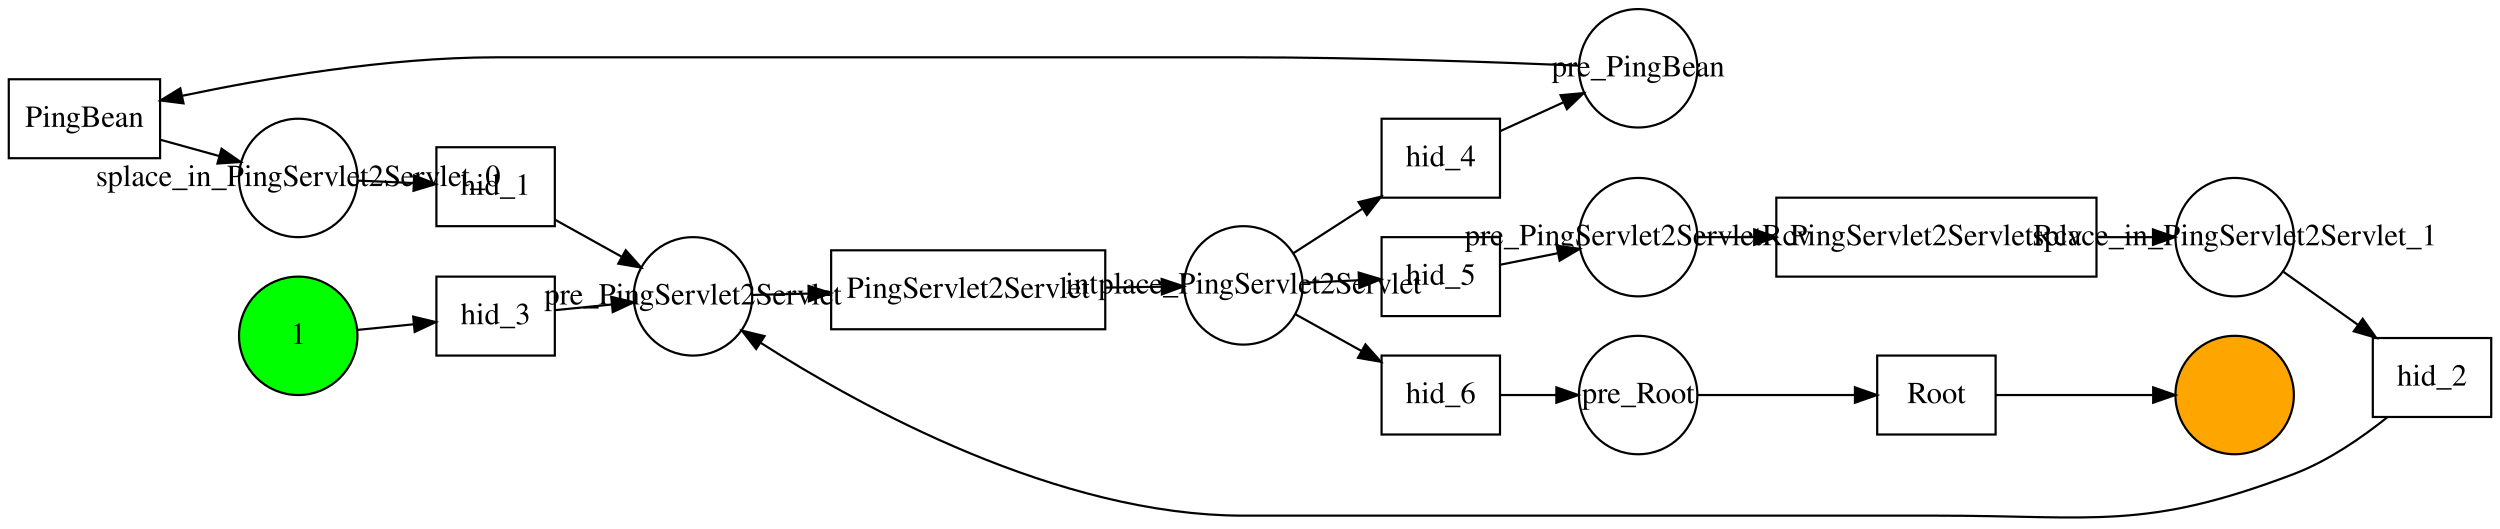
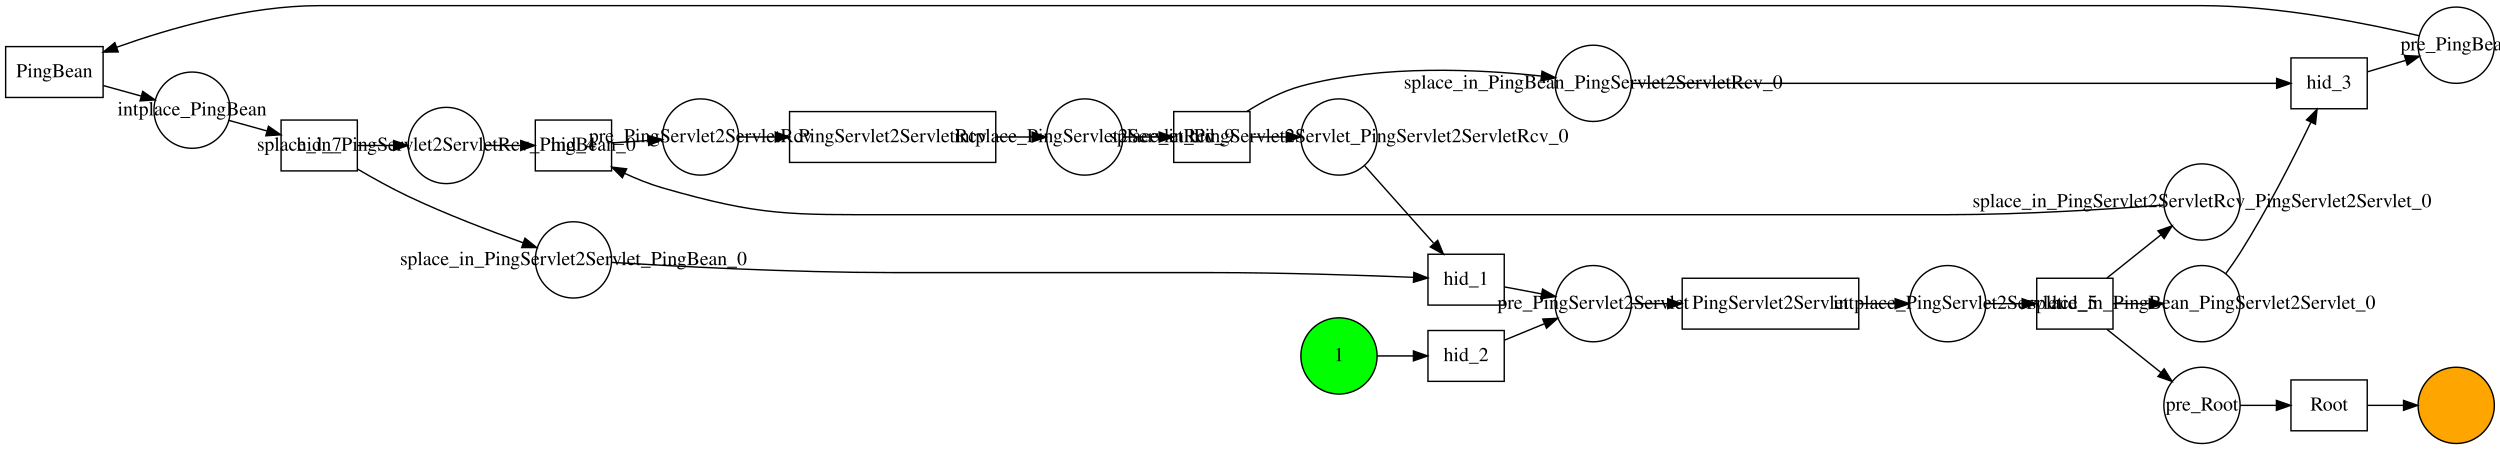
- <svg xmlns="http://www.w3.org/2000/svg" width="1140pt" height="241pt" viewBox="0.00 0.00 1140.00 240.72">
-   <g id="graph0" class="graph" transform="scale(1 1) rotate(0) translate(4 236.7219)">
+ <svg xmlns="http://www.w3.org/2000/svg" width="1770pt" height="318pt" viewBox="0.00 0.00 1770.00 318.00">
+   <g id="graph0" class="graph" transform="scale(1 1) rotate(0) translate(4 314)">
    <g id="node1" class="node">
-       <polygon fill="none" stroke="#000000" points="69,-200.722 0,-200.722 0,-164.722 69,-164.722 69,-200.722" />
-       <text text-anchor="middle" x="34.5" y="-179.022" font-family="Times,serif" font-size="14.00" fill="#000000">PingBean</text>
+       <polygon fill="none" stroke="#000000" points="69,-281 0,-281 0,-245 69,-245 69,-281" />
+       <text text-anchor="middle" x="34.5" y="-259.3" font-family="Times,serif" font-size="14.00" fill="#000000">PingBean</text>
+     </g>
+     <g id="node13" class="node">
+       <ellipse fill="none" stroke="#000000" cx="132" cy="-236" rx="27" ry="27" />
+       <text text-anchor="middle" x="132" y="-232.3" font-family="Times,serif" font-size="14.00" fill="#000000">intplace_PingBean</text>
+     </g>
+     <g id="edge1" class="edge">
+       <path fill="none" stroke="#000000" d="M69.149,-253.405C77.804,-251.008 87.108,-248.432 95.834,-246.015" />
+       <polygon fill="#000000" stroke="#000000" points="97.036,-249.314 105.74,-243.272 95.168,-242.568 97.036,-249.314" />
+     </g>
+     <g id="node2" class="node">
+       <polygon fill="none" stroke="#000000" points="1312,-117 1187,-117 1187,-81 1312,-81 1312,-117" />
+       <text text-anchor="middle" x="1249.5" y="-95.3" font-family="Times,serif" font-size="14.00" fill="#000000">PingServlet2Servlet</text>
+     </g>
+     <g id="node14" class="node">
+       <ellipse fill="none" stroke="#000000" cx="1375" cy="-99" rx="27" ry="27" />
+       <text text-anchor="middle" x="1375" y="-95.3" font-family="Times,serif" font-size="14.00" fill="#000000">intplace_PingServlet2Servlet</text>
+     </g>
+     <g id="edge2" class="edge">
+       <path fill="none" stroke="#000000" d="M1312.25,-99C1320.942,-99 1329.634,-99 1337.659,-99" />
+       <polygon fill="#000000" stroke="#000000" points="1337.768,-102.5 1347.768,-99 1337.768,-95.5 1337.768,-102.5" />
+     </g>
+     <g id="node3" class="node">
+       <polygon fill="none" stroke="#000000" points="701,-235 555,-235 555,-199 701,-199 701,-235" />
+       <text text-anchor="middle" x="628" y="-213.3" font-family="Times,serif" font-size="14.00" fill="#000000">PingServlet2ServletRcv</text>
+     </g>
+     <g id="node15" class="node">
+       <ellipse fill="none" stroke="#000000" cx="764" cy="-217" rx="27" ry="27" />
+       <text text-anchor="middle" x="764" y="-213.3" font-family="Times,serif" font-size="14.00" fill="#000000">intplace_PingServlet2ServletRcv</text>
+     </g>
+     <g id="edge3" class="edge">
+       <path fill="none" stroke="#000000" d="M701.175,-217C710.006,-217 718.719,-217 726.715,-217" />
+       <polygon fill="#000000" stroke="#000000" points="726.763,-220.5 736.763,-217 726.763,-213.5 726.763,-220.5" />
+     </g>
+     <g id="node4" class="node">
+       <polygon fill="none" stroke="#000000" points="1672,-45 1618,-45 1618,-9 1672,-9 1672,-45" />
+       <text text-anchor="middle" x="1645" y="-23.3" font-family="Times,serif" font-size="14.00" fill="#000000">Root</text>
+     </g>
+     <g id="node26" class="node">
+       <ellipse fill="#ffa500" stroke="#000000" cx="1735" cy="-27" rx="27" ry="27" />
+     </g>
+     <g id="edge4" class="edge">
+       <path fill="none" stroke="#000000" d="M1672.003,-27C1680.028,-27 1688.966,-27 1697.531,-27" />
+       <polygon fill="#000000" stroke="#000000" points="1697.705,-30.5 1707.705,-27 1697.705,-23.5 1697.705,-30.5" />
+     </g>
+     <g id="node5" class="node">
+       <polygon fill="none" stroke="#000000" points="1061,-134 1007,-134 1007,-98 1061,-98 1061,-134" />
+       <text text-anchor="middle" x="1034" y="-112.3" font-family="Times,serif" font-size="14.00" fill="#000000">hid_1</text>
    </g>
    <g id="node17" class="node">
-       <ellipse fill="none" stroke="#000000" cx="132" cy="-155.722" rx="27" ry="27" />
-       <text text-anchor="middle" x="132" y="-152.022" font-family="Times,serif" font-size="14.00" fill="#000000">splace_in_PingServlet2Servlet_0</text>
-     </g>
-     <g id="edge1" class="edge">
-       <path fill="none" stroke="#000000" d="M69.149,-173.127C77.804,-170.73 87.108,-168.154 95.834,-165.737" />
-       <polygon fill="#000000" stroke="#000000" points="97.036,-169.036 105.74,-162.994 95.168,-162.29 97.036,-169.036" />
-     </g>
-     <g id="node2" class="node">
-       <polygon fill="none" stroke="#000000" points="500,-122.722 375,-122.722 375,-86.722 500,-86.722 500,-122.722" />
-       <text text-anchor="middle" x="437.5" y="-101.022" font-family="Times,serif" font-size="14.00" fill="#000000">PingServlet2Servlet</text>
+       <ellipse fill="none" stroke="#000000" cx="1124" cy="-99" rx="27" ry="27" />
+       <text text-anchor="middle" x="1124" y="-95.3" font-family="Times,serif" font-size="14.00" fill="#000000">pre_PingServlet2Servlet</text>
+     </g>
+     <g id="edge5" class="edge">
+       <path fill="none" stroke="#000000" d="M1061.003,-110.899C1069.265,-109.339 1078.495,-107.595 1087.289,-105.934" />
+       <polygon fill="#000000" stroke="#000000" points="1088.15,-109.334 1097.326,-104.038 1086.85,-102.455 1088.15,-109.334" />
+     </g>
+     <g id="node6" class="node">
+       <polygon fill="none" stroke="#000000" points="1061,-80 1007,-80 1007,-44 1061,-44 1061,-80" />
+       <text text-anchor="middle" x="1034" y="-58.3" font-family="Times,serif" font-size="14.00" fill="#000000">hid_2</text>
+     </g>
+     <g id="edge6" class="edge">
+       <path fill="none" stroke="#000000" d="M1061.003,-73.101C1069.918,-76.766 1079.962,-80.896 1089.367,-84.762" />
+       <polygon fill="#000000" stroke="#000000" points="1088.283,-88.1 1098.863,-88.666 1090.945,-81.626 1088.283,-88.1" />
+     </g>
+     <g id="node7" class="node">
+       <polygon fill="none" stroke="#000000" points="1672,-273 1618,-273 1618,-237 1672,-237 1672,-273" />
+       <text text-anchor="middle" x="1645" y="-251.3" font-family="Times,serif" font-size="14.00" fill="#000000">hid_3</text>
+     </g>
+     <g id="node16" class="node">
+       <ellipse fill="none" stroke="#000000" cx="1735" cy="-282" rx="27" ry="27" />
+       <text text-anchor="middle" x="1735" y="-278.3" font-family="Times,serif" font-size="14.00" fill="#000000">pre_PingBean</text>
+     </g>
+     <g id="edge7" class="edge">
+       <path fill="none" stroke="#000000" d="M1672.003,-263.101C1680.596,-265.679 1690.238,-268.572 1699.346,-271.304" />
+       <polygon fill="#000000" stroke="#000000" points="1698.36,-274.662 1708.944,-274.183 1700.371,-267.957 1698.36,-274.662" />
+     </g>
+     <g id="node8" class="node">
+       <polygon fill="none" stroke="#000000" points="429,-229 375,-229 375,-193 429,-193 429,-229" />
+       <text text-anchor="middle" x="402" y="-207.3" font-family="Times,serif" font-size="14.00" fill="#000000">hid_4</text>
+     </g>
+     <g id="node18" class="node">
+       <ellipse fill="none" stroke="#000000" cx="492" cy="-217" rx="27" ry="27" />
+       <text text-anchor="middle" x="492" y="-213.3" font-family="Times,serif" font-size="14.00" fill="#000000">pre_PingServlet2ServletRcv</text>
+     </g>
+     <g id="edge8" class="edge">
+       <path fill="none" stroke="#000000" d="M429.003,-212.8C437.101,-213.34 446.131,-213.942 454.767,-214.518" />
+       <polygon fill="#000000" stroke="#000000" points="454.805,-218.028 465.016,-215.201 455.271,-211.043 454.805,-218.028" />
+     </g>
+     <g id="node9" class="node">
+       <polygon fill="none" stroke="#000000" points="1492,-117 1438,-117 1438,-81 1492,-81 1492,-117" />
+       <text text-anchor="middle" x="1465" y="-95.3" font-family="Times,serif" font-size="14.00" fill="#000000">hid_5</text>
+     </g>
+     <g id="node19" class="node">
+       <ellipse fill="none" stroke="#000000" cx="1555" cy="-27" rx="27" ry="27" />
+       <text text-anchor="middle" x="1555" y="-23.3" font-family="Times,serif" font-size="14.00" fill="#000000">pre_Root</text>
+     </g>
+     <g id="edge9" class="edge">
+       <path fill="none" stroke="#000000" d="M1487.711,-80.831C1499.33,-71.536 1513.601,-60.119 1526.006,-50.195" />
+       <polygon fill="#000000" stroke="#000000" points="1528.22,-52.906 1533.842,-43.926 1523.847,-47.44 1528.22,-52.906" />
+     </g>
+     <g id="node21" class="node">
+       <ellipse fill="none" stroke="#000000" cx="1555" cy="-99" rx="27" ry="27" />
+       <text text-anchor="middle" x="1555" y="-95.3" font-family="Times,serif" font-size="14.00" fill="#000000">splace_in_PingBean_PingServlet2Servlet_0</text>
+     </g>
+     <g id="edge10" class="edge">
+       <path fill="none" stroke="#000000" d="M1492.003,-99C1500.028,-99 1508.966,-99 1517.531,-99" />
+       <polygon fill="#000000" stroke="#000000" points="1517.705,-102.5 1527.705,-99 1517.705,-95.5 1517.705,-102.5" />
+     </g>
+     <g id="node23" class="node">
+       <ellipse fill="none" stroke="#000000" cx="1555" cy="-171" rx="27" ry="27" />
+       <text text-anchor="middle" x="1555" y="-167.3" font-family="Times,serif" font-size="14.00" fill="#000000">splace_in_PingServlet2ServletRcv_PingServlet2Servlet_0</text>
+     </g>
+     <g id="edge11" class="edge">
+       <path fill="none" stroke="#000000" d="M1487.711,-117.169C1499.33,-126.464 1513.601,-137.881 1526.006,-147.805" />
+       <polygon fill="#000000" stroke="#000000" points="1523.847,-150.56 1533.842,-154.074 1528.22,-145.094 1523.847,-150.56" />
+     </g>
+     <g id="node10" class="node">
+       <polygon fill="none" stroke="#000000" points="249,-229 195,-229 195,-193 249,-193 249,-229" />
+       <text text-anchor="middle" x="222" y="-207.3" font-family="Times,serif" font-size="14.00" fill="#000000">hid_7</text>
+     </g>
+     <g id="node22" class="node">
+       <ellipse fill="none" stroke="#000000" cx="312" cy="-211" rx="27" ry="27" />
+       <text text-anchor="middle" x="312" y="-207.3" font-family="Times,serif" font-size="14.00" fill="#000000">splace_in_PingServlet2ServletRcv_PingBean_0</text>
+     </g>
+     <g id="edge12" class="edge">
+       <path fill="none" stroke="#000000" d="M249.003,-211C257.028,-211 265.966,-211 274.531,-211" />
+       <polygon fill="#000000" stroke="#000000" points="274.705,-214.5 284.705,-211 274.705,-207.5 274.705,-214.5" />
+     </g>
+     <g id="node24" class="node">
+       <ellipse fill="none" stroke="#000000" cx="402" cy="-130" rx="27" ry="27" />
+       <text text-anchor="middle" x="402" y="-126.3" font-family="Times,serif" font-size="14.00" fill="#000000">splace_in_PingServlet2Servlet_PingBean_0</text>
+     </g>
+     <g id="edge13" class="edge">
+       <path fill="none" stroke="#000000" d="M249.116,-194.302C260.062,-187.882 272.937,-180.726 285,-175 311.665,-162.344 342.915,-150.467 366.408,-142.097" />
+       <polygon fill="#000000" stroke="#000000" points="367.695,-145.354 375.966,-138.732 365.371,-138.751 367.695,-145.354" />
+     </g>
+     <g id="node11" class="node">
+       <polygon fill="none" stroke="#000000" points="881,-235 827,-235 827,-199 881,-199 881,-235" />
+       <text text-anchor="middle" x="854" y="-213.3" font-family="Times,serif" font-size="14.00" fill="#000000">hid_9</text>
+     </g>
+     <g id="node20" class="node">
+       <ellipse fill="none" stroke="#000000" cx="1124" cy="-255" rx="27" ry="27" />
+       <text text-anchor="middle" x="1124" y="-251.3" font-family="Times,serif" font-size="14.00" fill="#000000">splace_in_PingBean_PingServlet2ServletRcv_0</text>
+     </g>
+     <g id="edge14" class="edge">
+       <path fill="none" stroke="#000000" d="M878.748,-235.048C889.866,-242.092 903.503,-249.346 917,-253 974.884,-268.672 1045.252,-264.764 1087.239,-260.142" />
+       <polygon fill="#000000" stroke="#000000" points="1087.754,-263.606 1097.277,-258.963 1086.937,-256.653 1087.754,-263.606" />
+     </g>
+     <g id="node25" class="node">
+       <ellipse fill="none" stroke="#000000" cx="944" cy="-217" rx="27" ry="27" />
+       <text text-anchor="middle" x="944" y="-213.3" font-family="Times,serif" font-size="14.00" fill="#000000">splace_in_PingServlet2Servlet_PingServlet2ServletRcv_0</text>
+     </g>
+     <g id="edge15" class="edge">
+       <path fill="none" stroke="#000000" d="M881.003,-217C889.028,-217 897.966,-217 906.531,-217" />
+       <polygon fill="#000000" stroke="#000000" points="906.705,-220.5 916.705,-217 906.705,-213.5 906.705,-220.5" />
    </g>
    <g id="node12" class="node">
-       <ellipse fill="none" stroke="#000000" cx="563" cy="-106.722" rx="27" ry="27" />
-       <text text-anchor="middle" x="563" y="-103.022" font-family="Times,serif" font-size="14.00" fill="#000000">intplace_PingServlet2Servlet</text>
-     </g>
-     <g id="edge2" class="edge">
-       <path fill="none" stroke="#000000" d="M500.25,-105.722C508.942,-105.86 517.634,-105.999 525.659,-106.127" />
-       <polygon fill="#000000" stroke="#000000" points="525.714,-109.628 535.768,-106.288 525.825,-102.629 525.714,-109.628" />
-     </g>
-     <g id="node3" class="node">
-       <polygon fill="none" stroke="#000000" points="952,-146.722 806,-146.722 806,-110.722 952,-110.722 952,-146.722" />
-       <text text-anchor="middle" x="879" y="-125.022" font-family="Times,serif" font-size="14.00" fill="#000000">PingServlet2ServletRcv</text>
-     </g>
-     <g id="node18" class="node">
-       <ellipse fill="none" stroke="#000000" cx="1015" cy="-128.722" rx="27" ry="27" />
-       <text text-anchor="middle" x="1015" y="-125.022" font-family="Times,serif" font-size="14.00" fill="#000000">splace_in_PingServlet2Servlet_1</text>
-     </g>
-     <g id="edge3" class="edge">
-       <path fill="none" stroke="#000000" d="M952.175,-128.722C961.006,-128.722 969.719,-128.722 977.715,-128.722" />
-       <polygon fill="#000000" stroke="#000000" points="977.763,-132.222 987.763,-128.722 977.763,-125.222 977.763,-132.222" />
-     </g>
-     <g id="node4" class="node">
-       <polygon fill="none" stroke="#000000" points="906,-74.722 852,-74.722 852,-38.722 906,-38.722 906,-74.722" />
-       <text text-anchor="middle" x="879" y="-53.022" font-family="Times,serif" font-size="14.00" fill="#000000">Root</text>
-     </g>
-     <g id="node19" class="node">
-       <ellipse fill="#ffa500" stroke="#000000" cx="1015" cy="-56.722" rx="27" ry="27" />
-     </g>
-     <g id="edge4" class="edge">
-       <path fill="none" stroke="#000000" d="M906.195,-56.722C926.672,-56.722 954.983,-56.722 977.593,-56.722" />
-       <polygon fill="#000000" stroke="#000000" points="977.852,-60.222 987.852,-56.722 977.852,-53.222 977.852,-60.222" />
-     </g>
-     <g id="node5" class="node">
-       <polygon fill="none" stroke="#000000" points="249,-169.722 195,-169.722 195,-133.722 249,-133.722 249,-169.722" />
-       <text text-anchor="middle" x="222" y="-148.022" font-family="Times,serif" font-size="14.00" fill="#000000">hid_1</text>
-     </g>
-     <g id="node14" class="node">
-       <ellipse fill="none" stroke="#000000" cx="312" cy="-101.722" rx="27" ry="27" />
-       <text text-anchor="middle" x="312" y="-98.022" font-family="Times,serif" font-size="14.00" fill="#000000">pre_PingServlet2Servlet</text>
-     </g>
-     <g id="edge5" class="edge">
-       <path fill="none" stroke="#000000" d="M249.003,-136.72C258.596,-131.391 269.496,-125.335 279.501,-119.777" />
-       <polygon fill="#000000" stroke="#000000" points="281.332,-122.764 288.374,-114.848 277.932,-116.644 281.332,-122.764" />
-     </g>
-     <g id="node6" class="node">
-       <polygon fill="none" stroke="#000000" points="1132,-82.722 1078,-82.722 1078,-46.722 1132,-46.722 1132,-82.722" />
-       <text text-anchor="middle" x="1105" y="-61.022" font-family="Times,serif" font-size="14.00" fill="#000000">hid_2</text>
-     </g>
-     <g id="edge6" class="edge">
-       <path fill="none" stroke="#000000" d="M1084.64,-46.598C1072.976,-37.27 1057.59,-26.641 1042,-20.722 973.814,5.166 951.935,-1.722 879,-1.722 563,-1.722 563,-1.722 563,-1.722 478.567,-1.722 388.777,-51.16 342.906,-80.514" />
-       <polygon fill="#000000" stroke="#000000" points="340.803,-77.707 334.332,-86.097 344.622,-83.574 340.803,-77.707" />
-     </g>
-     <g id="node7" class="node">
-       <polygon fill="none" stroke="#000000" points="249,-110.722 195,-110.722 195,-74.722 249,-74.722 249,-110.722" />
-       <text text-anchor="middle" x="222" y="-89.022" font-family="Times,serif" font-size="14.00" fill="#000000">hid_3</text>
-     </g>
-     <g id="edge7" class="edge">
-       <path fill="none" stroke="#000000" d="M249.003,-95.422C257.19,-96.241 266.329,-97.155 275.051,-98.027" />
-       <polygon fill="#000000" stroke="#000000" points="274.717,-101.511 285.016,-99.023 275.414,-94.546 274.717,-101.511" />
-     </g>
-     <g id="node8" class="node">
-       <polygon fill="none" stroke="#000000" points="680,-182.722 626,-182.722 626,-146.722 680,-146.722 680,-182.722" />
-       <text text-anchor="middle" x="653" y="-161.022" font-family="Times,serif" font-size="14.00" fill="#000000">hid_4</text>
-     </g>
-     <g id="node13" class="node">
-       <ellipse fill="none" stroke="#000000" cx="743" cy="-205.722" rx="27" ry="27" />
-       <text text-anchor="middle" x="743" y="-202.022" font-family="Times,serif" font-size="14.00" fill="#000000">pre_PingBean</text>
-     </g>
-     <g id="edge8" class="edge">
-       <path fill="none" stroke="#000000" d="M680.003,-177.023C689.09,-181.163 699.349,-185.837 708.909,-190.192" />
-       <polygon fill="#000000" stroke="#000000" points="707.616,-193.448 718.167,-194.409 710.518,-187.078 707.616,-193.448" />
-     </g>
-     <g id="node9" class="node">
-       <polygon fill="none" stroke="#000000" points="680,-128.722 626,-128.722 626,-92.722 680,-92.722 680,-128.722" />
-       <text text-anchor="middle" x="653" y="-107.022" font-family="Times,serif" font-size="14.00" fill="#000000">hid_5</text>
-     </g>
-     <g id="node15" class="node">
-       <ellipse fill="none" stroke="#000000" cx="743" cy="-128.722" rx="27" ry="27" />
-       <text text-anchor="middle" x="743" y="-125.022" font-family="Times,serif" font-size="14.00" fill="#000000">pre_PingServlet2ServletRcv</text>
-     </g>
-     <g id="edge9" class="edge">
-       <path fill="none" stroke="#000000" d="M680.003,-116.123C688.265,-117.775 697.495,-119.621 706.289,-121.38" />
-       <polygon fill="#000000" stroke="#000000" points="705.834,-124.858 716.326,-123.387 707.207,-117.994 705.834,-124.858" />
-     </g>
-     <g id="node10" class="node">
-       <polygon fill="none" stroke="#000000" points="680,-74.722 626,-74.722 626,-38.722 680,-38.722 680,-74.722" />
-       <text text-anchor="middle" x="653" y="-53.022" font-family="Times,serif" font-size="14.00" fill="#000000">hid_6</text>
-     </g>
-     <g id="node16" class="node">
-       <ellipse fill="none" stroke="#000000" cx="743" cy="-56.722" rx="27" ry="27" />
-       <text text-anchor="middle" x="743" y="-53.022" font-family="Times,serif" font-size="14.00" fill="#000000">pre_Root</text>
-     </g>
-     <g id="edge10" class="edge">
-       <path fill="none" stroke="#000000" d="M680.003,-56.722C688.028,-56.722 696.966,-56.722 705.531,-56.722" />
-       <polygon fill="#000000" stroke="#000000" points="705.705,-60.222 715.705,-56.722 705.705,-53.222 705.705,-60.222" />
-     </g>
-     <g id="node11" class="node">
-       <ellipse fill="#00ff00" stroke="#000000" cx="132" cy="-83.722" rx="27" ry="27" />
-       <text text-anchor="middle" x="132" y="-80.022" font-family="Times,serif" font-size="14.00" fill="#000000">1</text>
+       <ellipse fill="#00ff00" stroke="#000000" cx="944" cy="-62" rx="27" ry="27" />
+       <text text-anchor="middle" x="944" y="-58.3" font-family="Times,serif" font-size="14.00" fill="#000000">1</text>
+     </g>
+     <g id="edge23" class="edge">
+       <path fill="none" stroke="#000000" d="M971.003,-62C979.028,-62 987.966,-62 996.531,-62" />
+       <polygon fill="#000000" stroke="#000000" points="996.705,-65.5 1006.705,-62 996.705,-58.5 996.705,-65.5" />
+     </g>
+     <g id="edge16" class="edge">
+       <path fill="none" stroke="#000000" d="M158.032,-228.769C166.405,-226.443 175.852,-223.819 184.864,-221.316" />
+       <polygon fill="#000000" stroke="#000000" points="186.075,-224.612 194.774,-218.563 184.202,-217.867 186.075,-224.612" />
+     </g>
+     <g id="edge17" class="edge">
+       <path fill="none" stroke="#000000" d="M1402.003,-99C1410.028,-99 1418.966,-99 1427.531,-99" />
+       <polygon fill="#000000" stroke="#000000" points="1427.705,-102.5 1437.705,-99 1427.705,-95.5 1427.705,-102.5" />
    </g>
    <g id="edge18" class="edge">
-       <path fill="none" stroke="#000000" d="M159.003,-86.422C167.028,-87.225 175.966,-88.118 184.531,-88.975" />
-       <polygon fill="#000000" stroke="#000000" points="184.406,-92.48 194.705,-89.992 185.103,-85.515 184.406,-92.48" />
-     </g>
-     <g id="edge11" class="edge">
-       <path fill="none" stroke="#000000" d="M585.711,-121.358C595.231,-127.493 606.531,-134.775 617.126,-141.603" />
-       <polygon fill="#000000" stroke="#000000" points="615.505,-144.722 625.806,-147.197 619.297,-138.838 615.505,-144.722" />
-     </g>
-     <g id="edge12" class="edge">
-       <path fill="none" stroke="#000000" d="M590.003,-107.922C598.028,-108.279 606.966,-108.676 615.531,-109.057" />
-       <polygon fill="#000000" stroke="#000000" points="615.559,-112.561 625.705,-109.509 615.87,-105.568 615.559,-112.561" />
-     </g>
-     <g id="edge13" class="edge">
-       <path fill="none" stroke="#000000" d="M586.646,-93.585C595.911,-88.438 606.748,-82.418 616.946,-76.752" />
-       <polygon fill="#000000" stroke="#000000" points="618.646,-79.811 625.688,-71.895 615.246,-73.692 618.646,-79.811" />
-     </g>
-     <g id="edge14" class="edge">
-       <path fill="none" stroke="#000000" d="M715.866,-206.945C680.638,-208.425 617.24,-210.722 563,-210.722 222,-210.722 222,-210.722 222,-210.722 172.812,-210.722 117.153,-201.179 79.343,-193.236" />
-       <polygon fill="#000000" stroke="#000000" points="79.684,-189.729 69.171,-191.047 78.211,-196.573 79.684,-189.729" />
-     </g>
-     <g id="edge15" class="edge">
-       <path fill="none" stroke="#000000" d="M339.232,-102.373C346.879,-102.556 355.576,-102.763 364.559,-102.978" />
-       <polygon fill="#000000" stroke="#000000" points="364.701,-106.483 374.782,-103.223 364.868,-99.485 364.701,-106.483" />
-     </g>
-     <g id="edge16" class="edge">
-       <path fill="none" stroke="#000000" d="M770.195,-128.722C777.88,-128.722 786.668,-128.722 795.845,-128.722" />
-       <polygon fill="#000000" stroke="#000000" points="795.92,-132.222 805.92,-128.722 795.92,-125.222 795.92,-132.222" />
-     </g>
-     <g id="edge17" class="edge">
-       <path fill="none" stroke="#000000" d="M770.195,-56.722C790.672,-56.722 818.983,-56.722 841.593,-56.722" />
-       <polygon fill="#000000" stroke="#000000" points="841.852,-60.222 851.852,-56.722 841.852,-53.222 841.852,-60.222" />
+       <path fill="none" stroke="#000000" d="M791.003,-217C799.028,-217 807.966,-217 816.531,-217" />
+       <polygon fill="#000000" stroke="#000000" points="816.705,-220.5 826.705,-217 816.705,-213.5 816.705,-220.5" />
    </g>
    <g id="edge19" class="edge">
-       <path fill="none" stroke="#000000" d="M159.003,-154.522C167.028,-154.165 175.966,-153.768 184.531,-153.387" />
-       <polygon fill="#000000" stroke="#000000" points="184.87,-156.876 194.705,-152.935 184.56,-149.883 184.87,-156.876" />
+       <path fill="none" stroke="#000000" d="M1708.666,-288.707C1673.773,-296.99 1610.187,-310 1555,-310 222,-310 222,-310 222,-310 171.786,-310 116.216,-293.944 78.705,-280.6" />
+       <polygon fill="#000000" stroke="#000000" points="79.693,-277.235 69.099,-277.101 77.297,-283.812 79.693,-277.235" />
    </g>
    <g id="edge20" class="edge">
-       <path fill="none" stroke="#000000" d="M1037.247,-112.902C1047.451,-105.645 1059.774,-96.883 1071.097,-88.831" />
-       <polygon fill="#000000" stroke="#000000" points="1073.387,-91.497 1079.509,-82.849 1069.331,-85.792 1073.387,-91.497" />
+       <path fill="none" stroke="#000000" d="M1151.232,-99C1158.879,-99 1167.576,-99 1176.559,-99" />
+       <polygon fill="#000000" stroke="#000000" points="1176.782,-102.5 1186.782,-99 1176.782,-95.5 1176.782,-102.5" />
+     </g>
+     <g id="edge21" class="edge">
+       <path fill="none" stroke="#000000" d="M519.195,-217C526.88,-217 535.668,-217 544.845,-217" />
+       <polygon fill="#000000" stroke="#000000" points="544.92,-220.5 554.92,-217 544.92,-213.5 544.92,-220.5" />
+     </g>
+     <g id="edge22" class="edge">
+       <path fill="none" stroke="#000000" d="M1582.003,-27C1590.028,-27 1598.966,-27 1607.531,-27" />
+       <polygon fill="#000000" stroke="#000000" points="1607.705,-30.5 1617.705,-27 1607.705,-23.5 1607.705,-30.5" />
+     </g>
+     <g id="edge24" class="edge">
+       <path fill="none" stroke="#000000" d="M1151.114,-255C1197.143,-255 1293.512,-255 1375,-255 1375,-255 1375,-255 1465,-255 1514.348,-255 1571.305,-255 1607.707,-255" />
+       <polygon fill="#000000" stroke="#000000" points="1607.86,-258.5 1617.86,-255 1607.86,-251.5 1607.86,-258.5" />
+     </g>
+     <g id="edge25" class="edge">
+       <path fill="none" stroke="#000000" d="M1571.854,-120.304C1575.353,-125.043 1578.912,-130.113 1582,-135 1601.305,-165.556 1620.126,-202.648 1632.092,-227.431" />
+       <polygon fill="#000000" stroke="#000000" points="1629.008,-229.094 1636.48,-236.605 1635.323,-226.074 1629.008,-229.094" />
+     </g>
+     <g id="edge26" class="edge">
+       <path fill="none" stroke="#000000" d="M339.003,-211C347.028,-211 355.966,-211 364.531,-211" />
+       <polygon fill="#000000" stroke="#000000" points="364.705,-214.5 374.705,-211 364.705,-207.5 364.705,-214.5" />
+     </g>
+     <g id="edge27" class="edge">
+       <path fill="none" stroke="#000000" d="M1527.881,-168.798C1492.668,-166.134 1429.286,-162 1375,-162 628,-162 628,-162 628,-162 555.065,-162 535.09,-160.828 465,-181 456.023,-183.584 446.738,-187.333 438.146,-191.31" />
+       <polygon fill="#000000" stroke="#000000" points="436.614,-188.163 429.14,-195.673 439.666,-194.463 436.614,-188.163" />
+     </g>
+     <g id="edge28" class="edge">
+       <path fill="none" stroke="#000000" d="M429.121,-128.222C471.532,-125.599 556.141,-121 628,-121 628,-121 628,-121 854,-121 903.367,-121 960.32,-119.097 996.716,-117.64" />
+       <polygon fill="#000000" stroke="#000000" points="997.018,-121.13 1006.866,-117.223 996.731,-114.136 997.018,-121.13" />
+     </g>
+     <g id="edge29" class="edge">
+       <path fill="none" stroke="#000000" d="M962.213,-196.561C976.25,-180.809 995.754,-158.921 1010.89,-141.935" />
+       <polygon fill="#000000" stroke="#000000" points="1013.886,-143.833 1017.926,-134.039 1008.66,-139.176 1013.886,-143.833" />
    </g>
  </g>
</svg>
